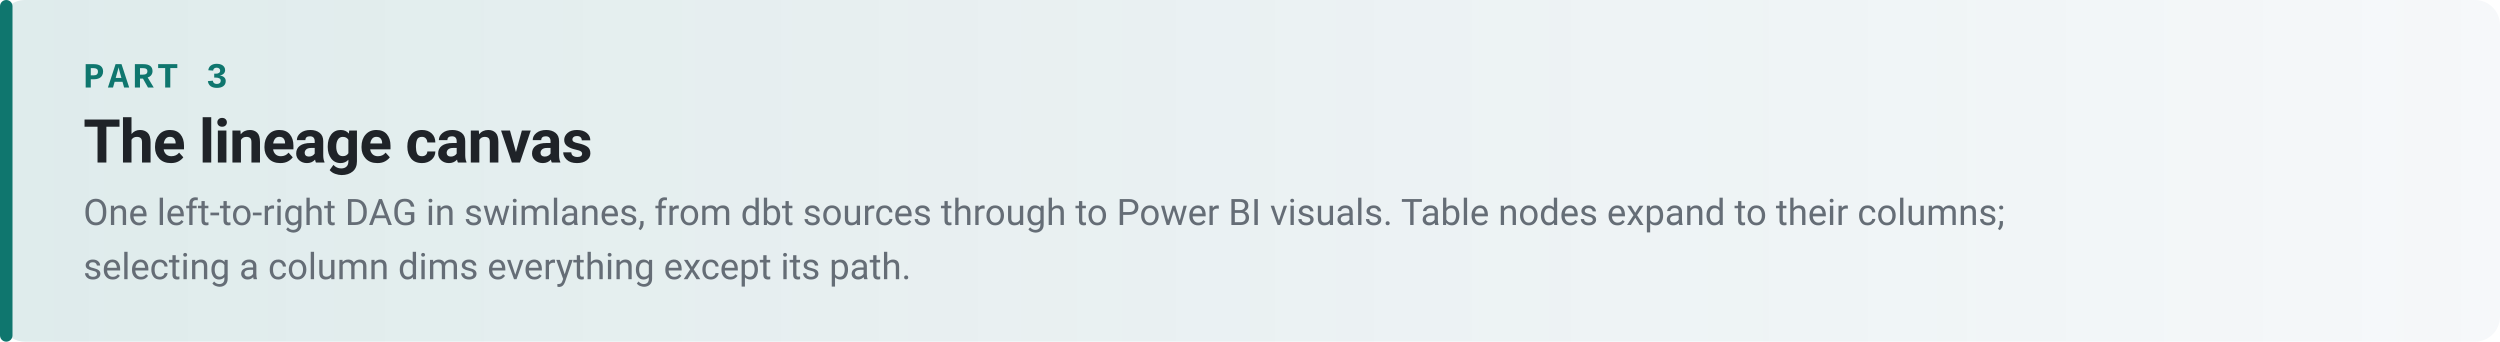
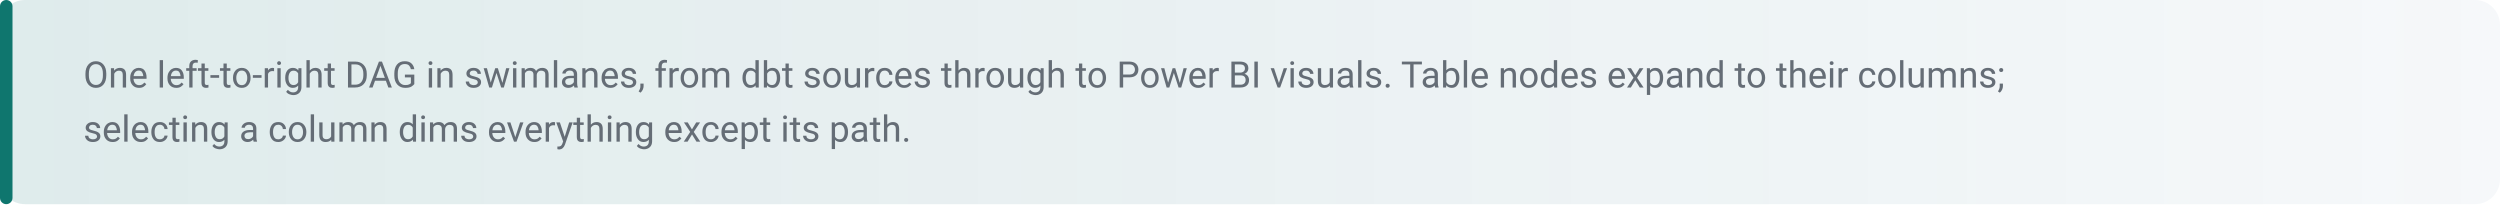
- <svg xmlns="http://www.w3.org/2000/svg" viewBox="0 0 1200 164" width="1200" height="164" role="img" aria-label="The lineage canvas">
+ <svg xmlns="http://www.w3.org/2000/svg" viewBox="0 0 1200 98" width="1200" height="98" role="img" aria-label="The lineage canvas">
  <style>
    .rise  { animation: rise .55s cubic-bezier(.2,.7,.3,1) both; }
    @keyframes rise { from { transform: translateY(9px) } to { transform: translateY(0) } }
    @media (prefers-reduced-motion: reduce) { * { animation: none !important } }</style>
  <defs>
    <linearGradient id="w" x1="0" y1="0" x2="1" y2="0">
      <stop offset="0%" stop-color="#0f766e" stop-opacity="0.10" />
      <stop offset="100%" stop-color="#0f766e" stop-opacity="0" />
    </linearGradient>
  </defs>
-   <rect width="1200" height="164" rx="12" fill="#F6F8FA" />
-   <rect width="1200" height="164" rx="12" fill="url(#w)" />
-   <rect width="6" height="164" rx="3" fill="#0f766e" />
+   <rect width="1200" height="98" rx="12" fill="#F6F8FA" />
+   <rect width="1200" height="98" rx="12" fill="url(#w)" />
+   <rect width="6" height="98" rx="3" fill="#0f766e" />
  <g class="rise">
-     <text x="40" y="42" font-family="ui-monospace,SFMono-Regular,'SF Mono',Consolas,'Liberation Mono',monospace" font-size="17" font-weight="700" letter-spacing="1.6" fill="#0f766e">PART 3</text>
-     <text x="40" y="78" font-family="system-ui,-apple-system,'Segoe UI',Roboto,Helvetica,Arial,sans-serif" font-size="29" font-weight="700" fill="#1F2328" letter-spacing="-0.4">The lineage canvas</text>
-     <text x="40" y="108" font-family="system-ui,-apple-system,'Segoe UI',Roboto,Helvetica,Arial,sans-serif" font-size="17.5" fill="#656D76">One left-to-right DAG in swimlanes, from dbt sources through to Power BI visuals. Table nodes expand to their columns;</text>
-     <text x="40" y="134" font-family="system-ui,-apple-system,'Segoe UI',Roboto,Helvetica,Arial,sans-serif" font-size="17.5" fill="#656D76">selecting a column dims everything except its path.</text>
+     <text x="40" y="42" font-family="system-ui,-apple-system,'Segoe UI',Roboto,Helvetica,Arial,sans-serif" font-size="17.5" fill="#656D76">One left-to-right DAG in swimlanes, from dbt sources through to Power BI visuals. Table nodes expand to their columns;</text>
+     <text x="40" y="68" font-family="system-ui,-apple-system,'Segoe UI',Roboto,Helvetica,Arial,sans-serif" font-size="17.5" fill="#656D76">selecting a column dims everything except its path.</text>
  </g>
</svg>
